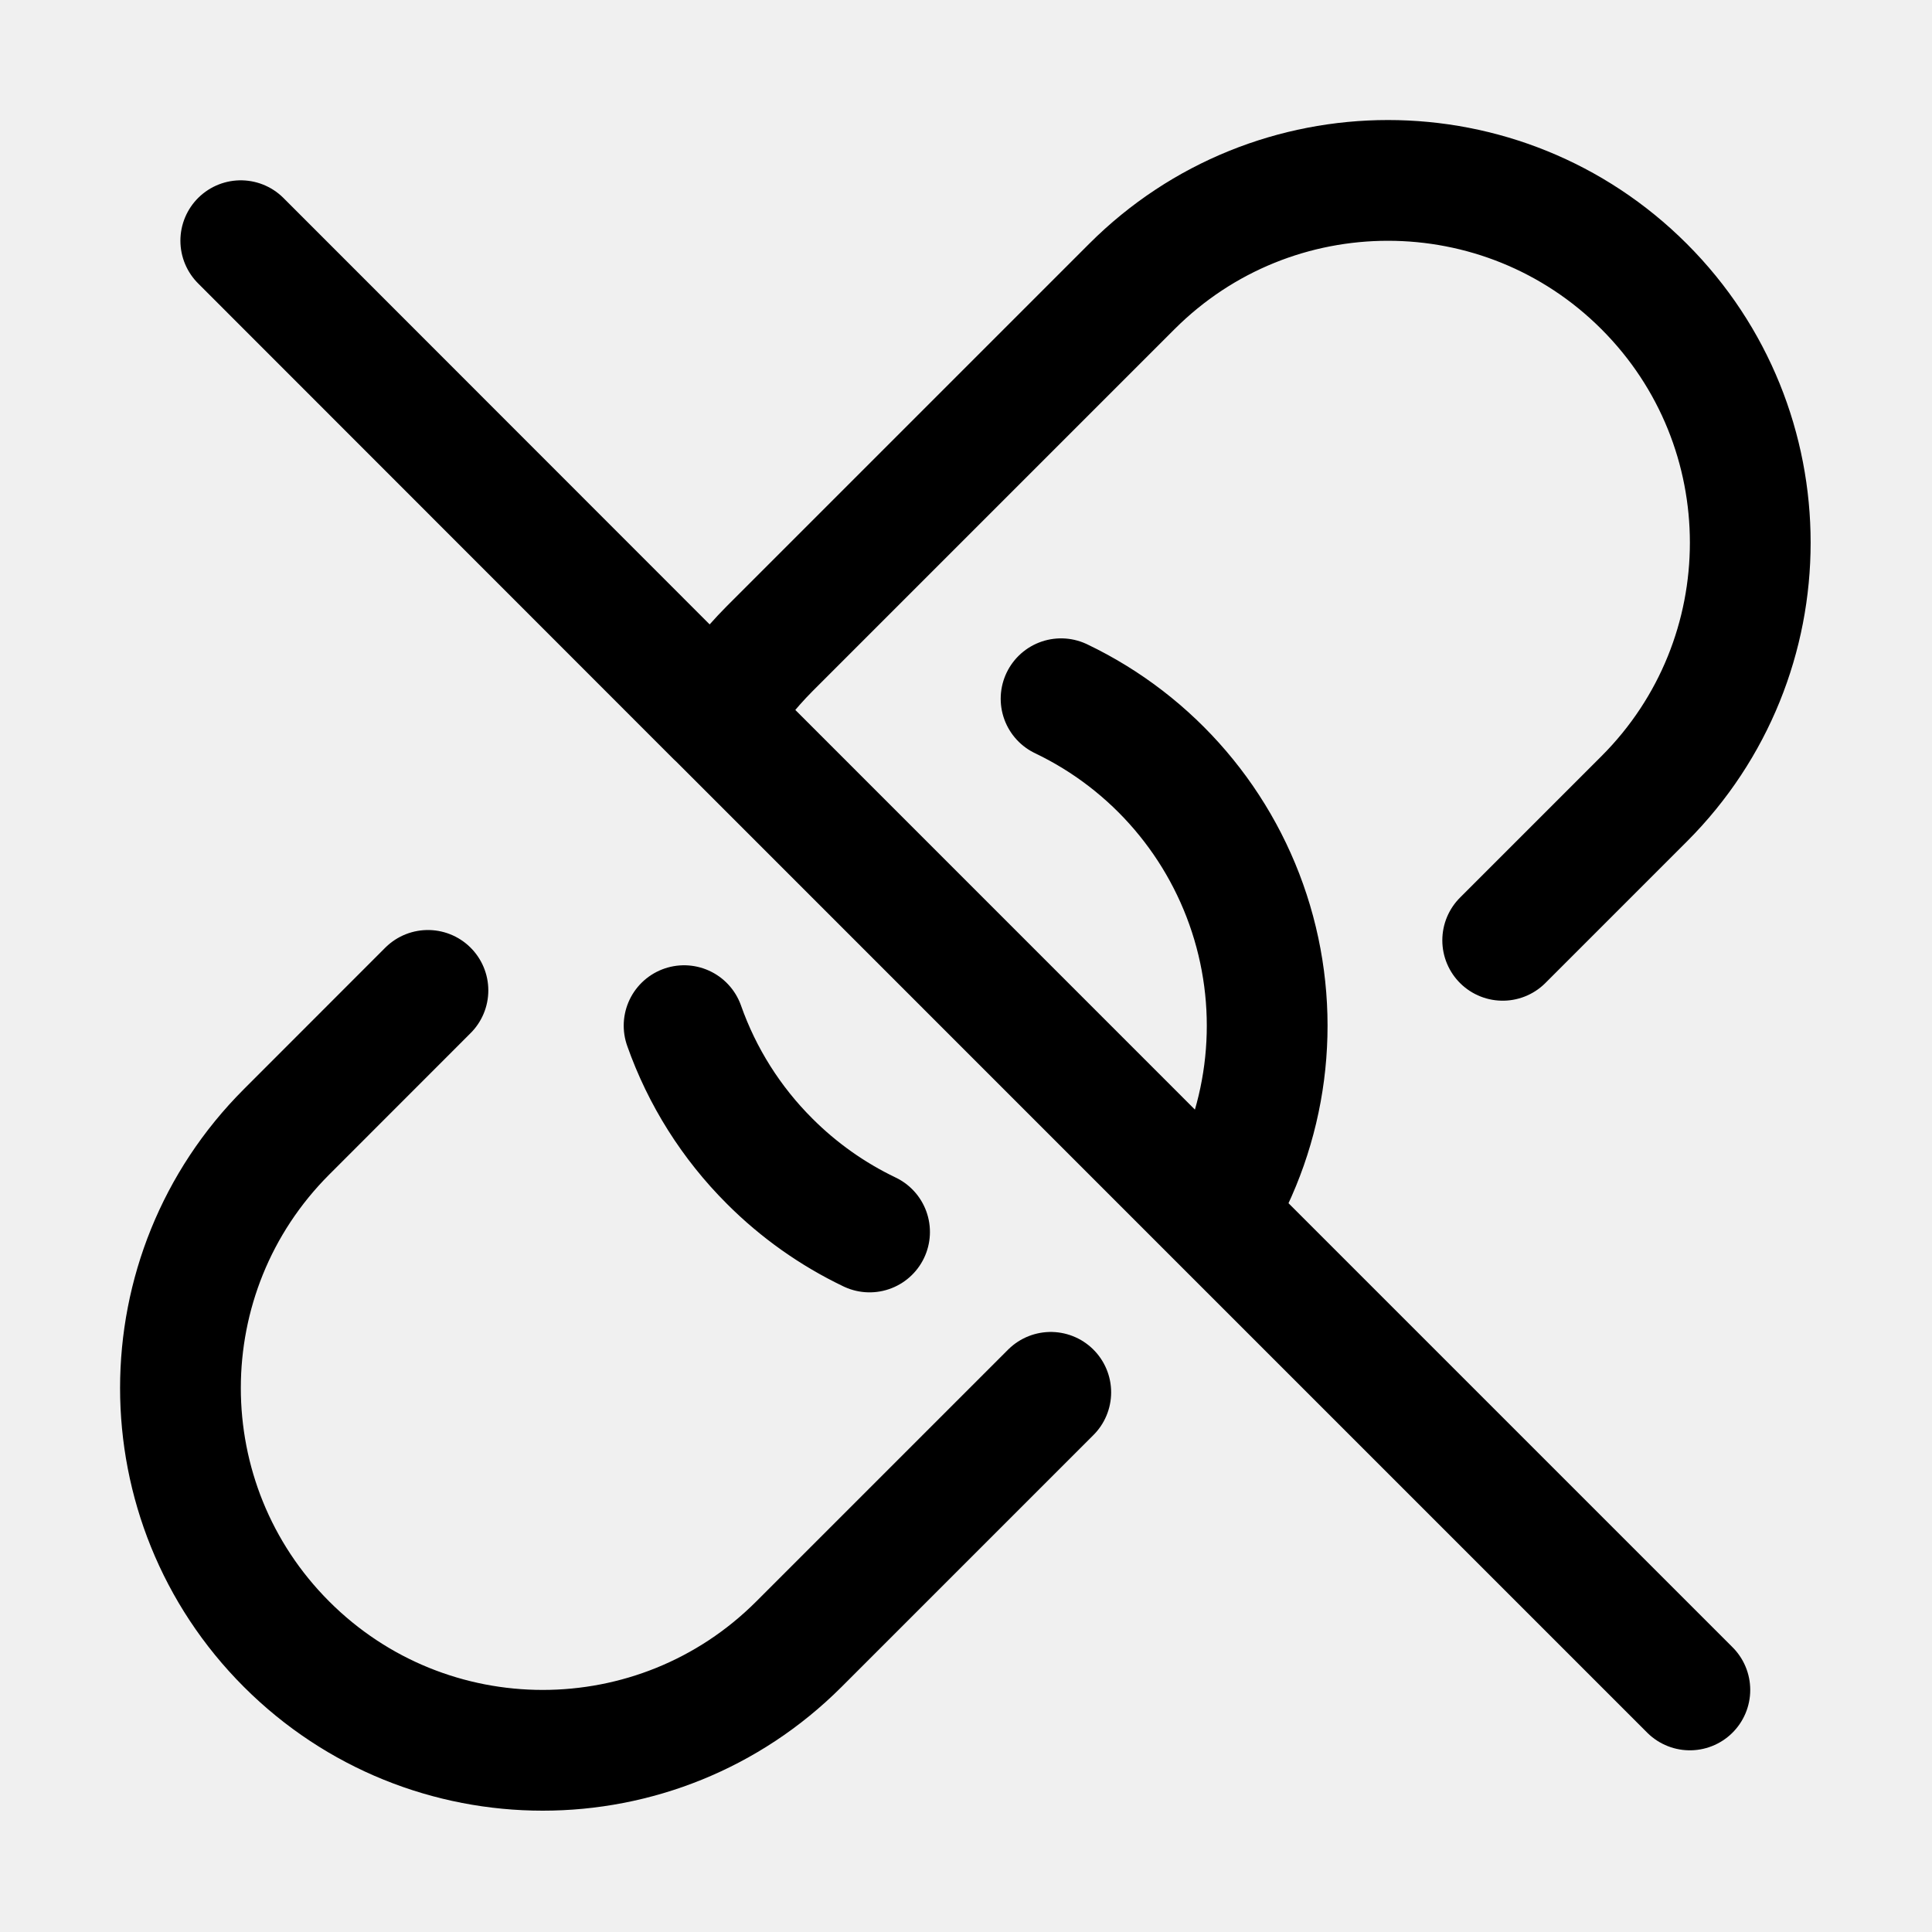
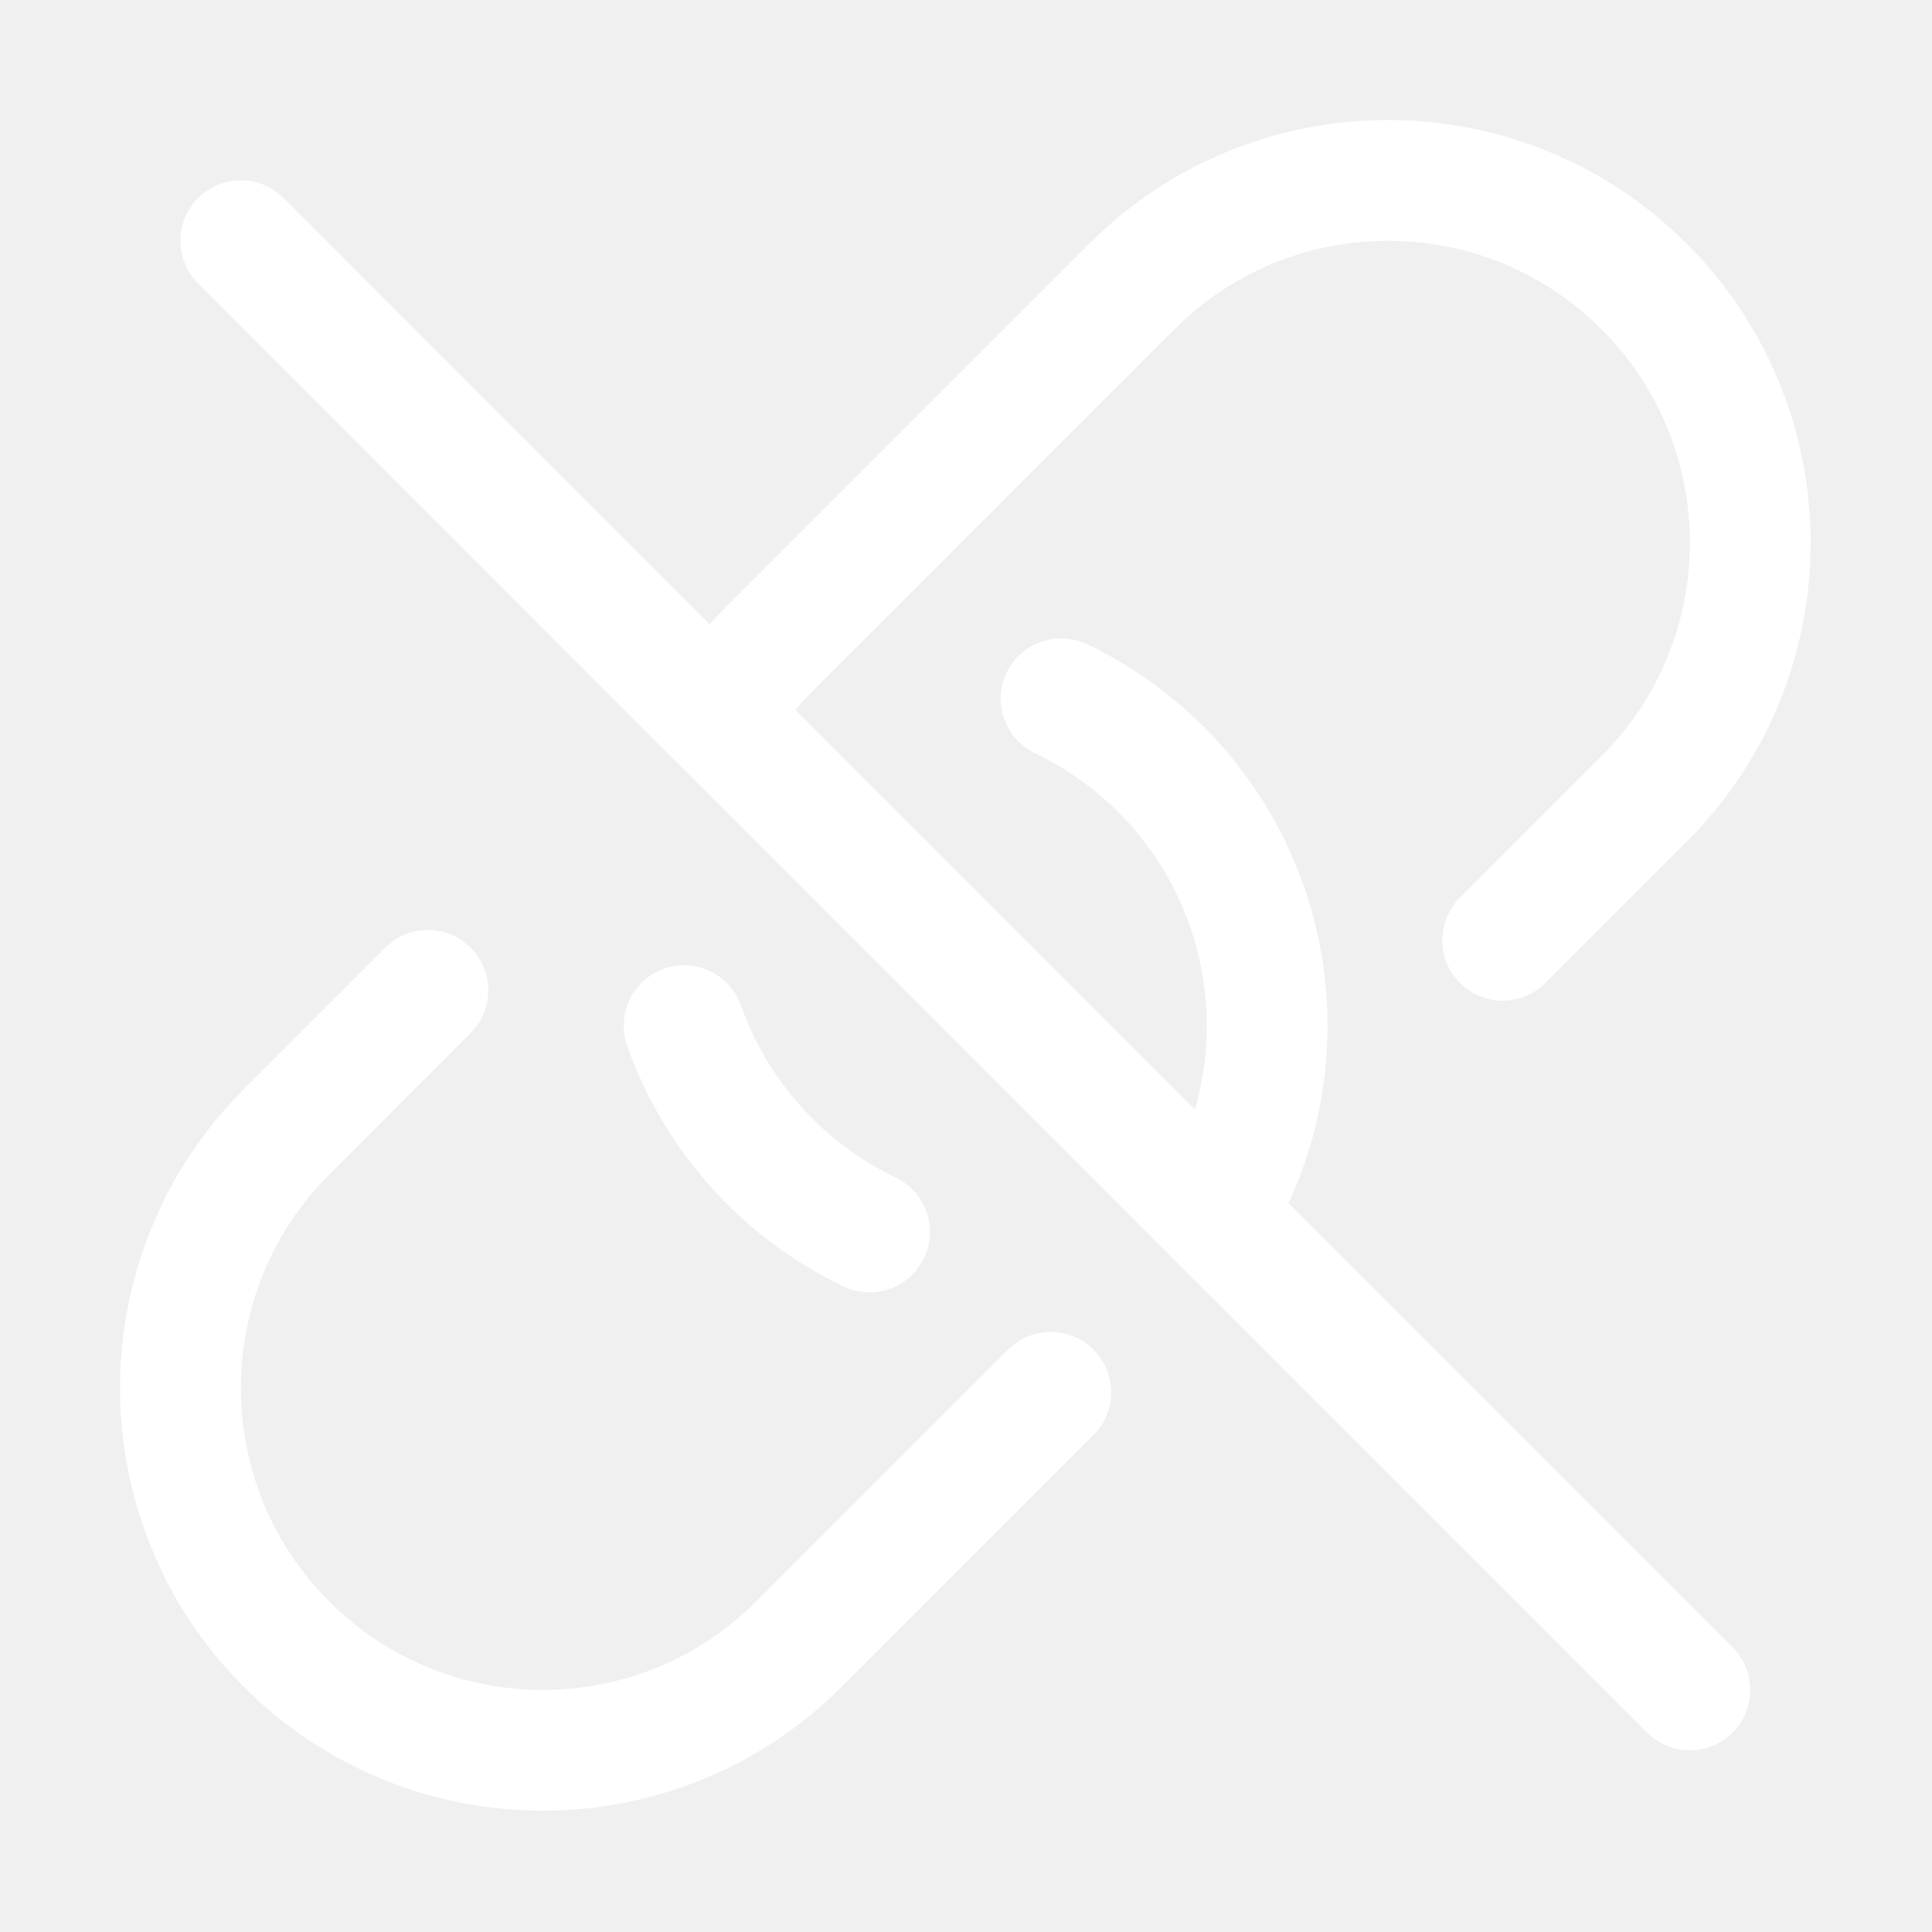
- <svg xmlns="http://www.w3.org/2000/svg" fill="none" viewBox="0 0 24 24" stroke-width="1.5" stroke="currentColor" class="size-6">
+ <svg xmlns="http://www.w3.org/2000/svg" fill="none" viewBox="0 0 24 24" stroke-width="1.5" stroke="#FFFFFF" class="size-6">
  <path stroke-linecap="round" stroke-linejoin="round" d="M13.181 8.68a4.503 4.503 0 0 1 1.903 6.405m-9.768-2.782L3.56 14.06a4.5 4.5 0 0 0 6.364 6.365l3.129-3.129m5.614-5.615 1.757-1.757a4.5 4.5 0 0 0-6.364-6.365l-4.5 4.5c-.258.26-.479.541-.661.84m1.903 6.405a4.495 4.495 0 0 1-1.242-.88 4.483 4.483 0 0 1-1.062-1.683m6.587 2.345 5.907 5.907m-5.907-5.907L8.898 8.898M2.991 2.99 8.898 8.9" />
</svg>
